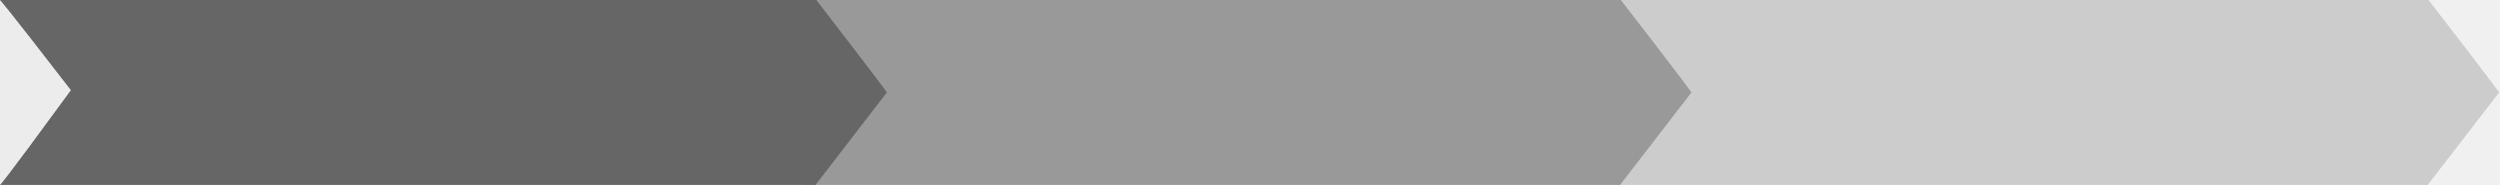
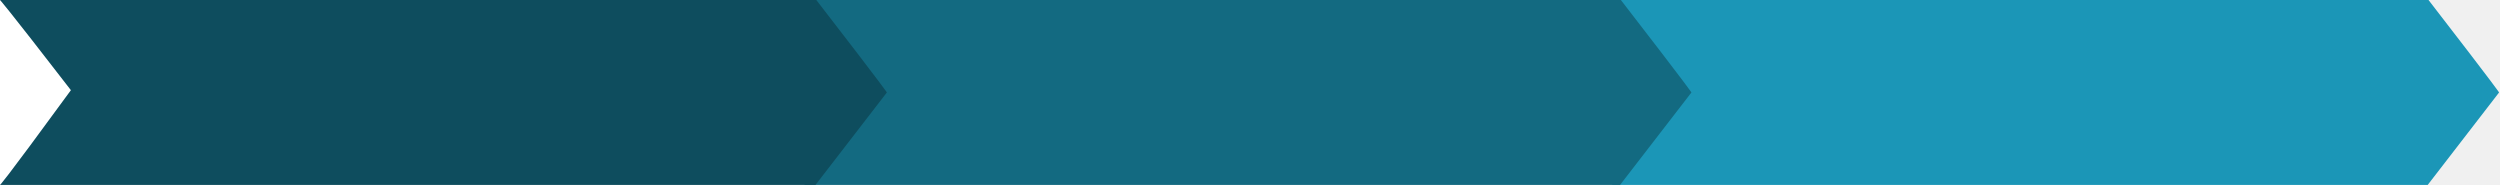
<svg xmlns="http://www.w3.org/2000/svg" id="process-img" width="811" height="60" viewBox="0 0 811 60">
  <defs>
    <style>
      .cls-1 {
-         fill: #ccc;
+         fill: #1b96b7;
      }

      .cls-1, .cls-2, .cls-3, .cls-4 {
        fill-rule: evenodd;
      }

      .cls-2 {
-         fill: #999;
+         fill: #136a81;
      }

      .cls-3 {
-         fill: #666;
+         fill: #0e4d5e;
      }

      .cls-4 {
-         fill: #ececec;
+         fill: #fff;
      }
    </style>
  </defs>
  <path id="Rectangle_787_copy_2" data-name="Rectangle 787 copy 2" class="cls-1" d="M6207.54,716H5943V656h264.81c23.2,30,22.89,30,22.89,30" transform="translate(-5420 -656)" />
  <path id="Rectangle_787_copy" data-name="Rectangle 787 copy" class="cls-2" d="M5945.54,716H5681V656h264.81c23.2,30,22.89,30,22.89,30" transform="translate(-5420 -656)" />
  <path class="cls-3" d="M5684.54,716H5420V656h264.81c23.2,30,22.89,30,22.89,30" transform="translate(-5420 -656)" />
  <path id="triangle" class="cls-4" d="M5420,656s1.01,0.8,23,29.254c-23.04,31.51-23,30.746-23,30.746V656Z" transform="translate(-5420 -656)" />
</svg>
